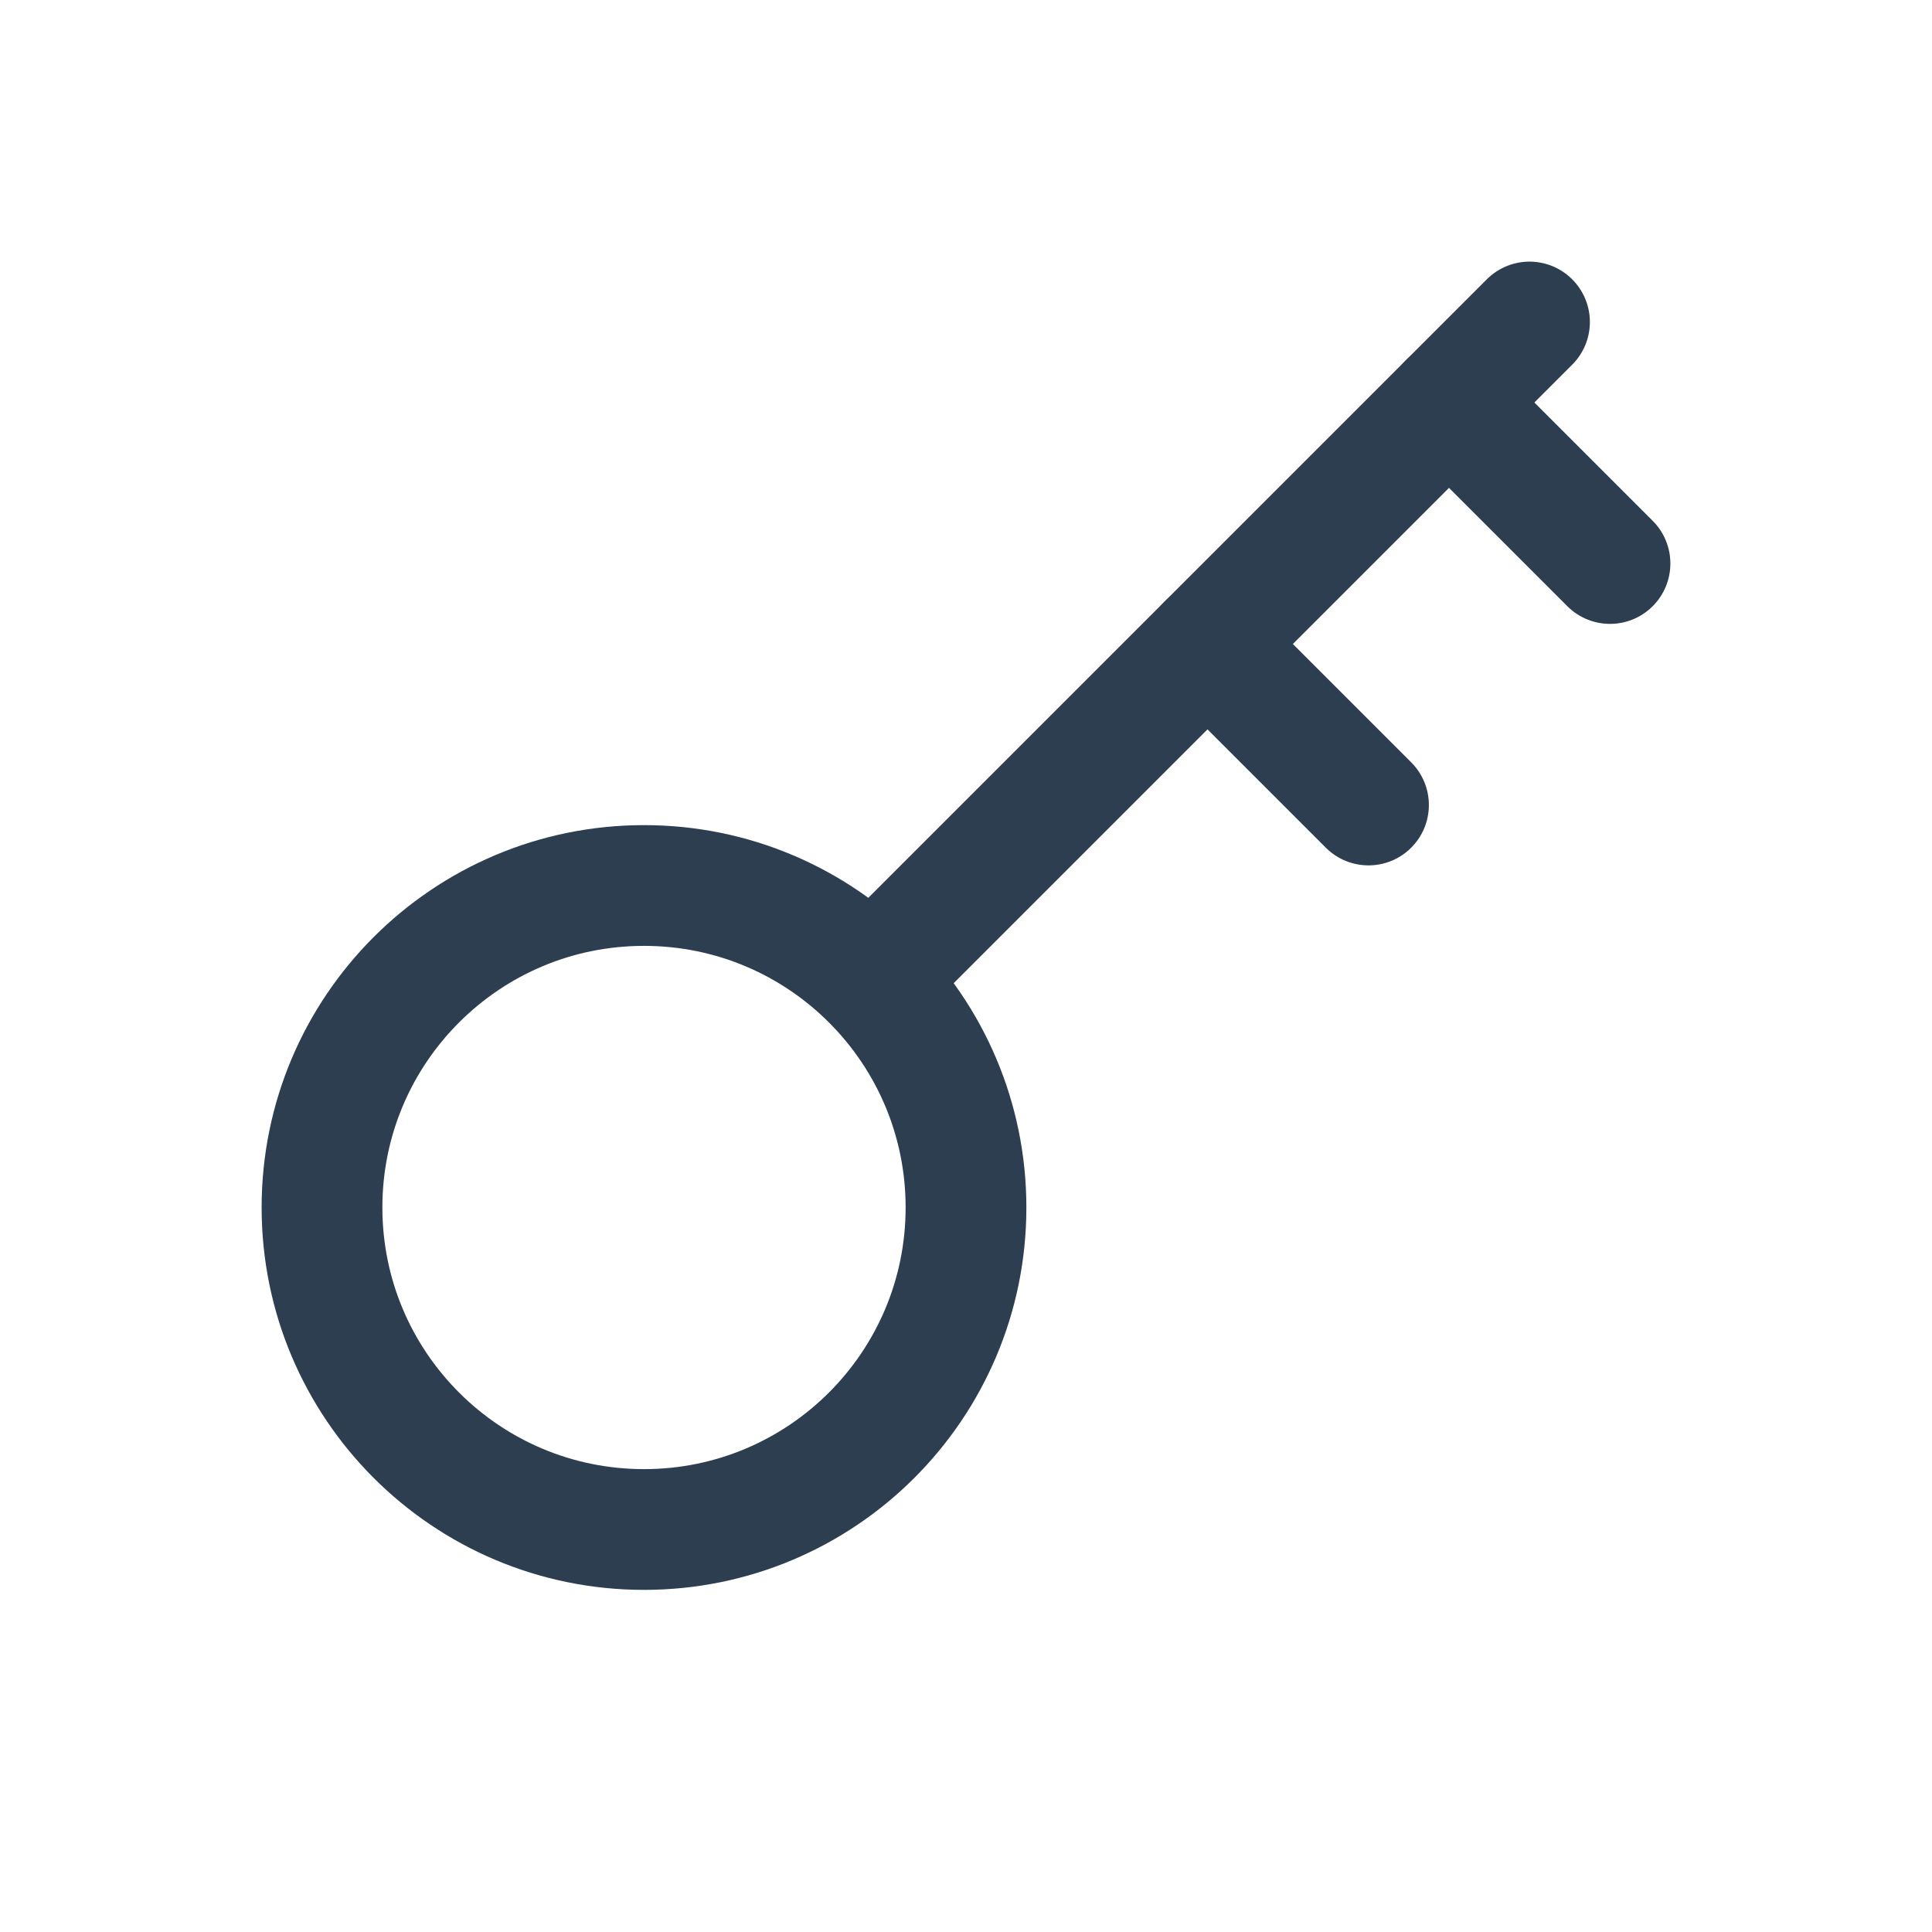
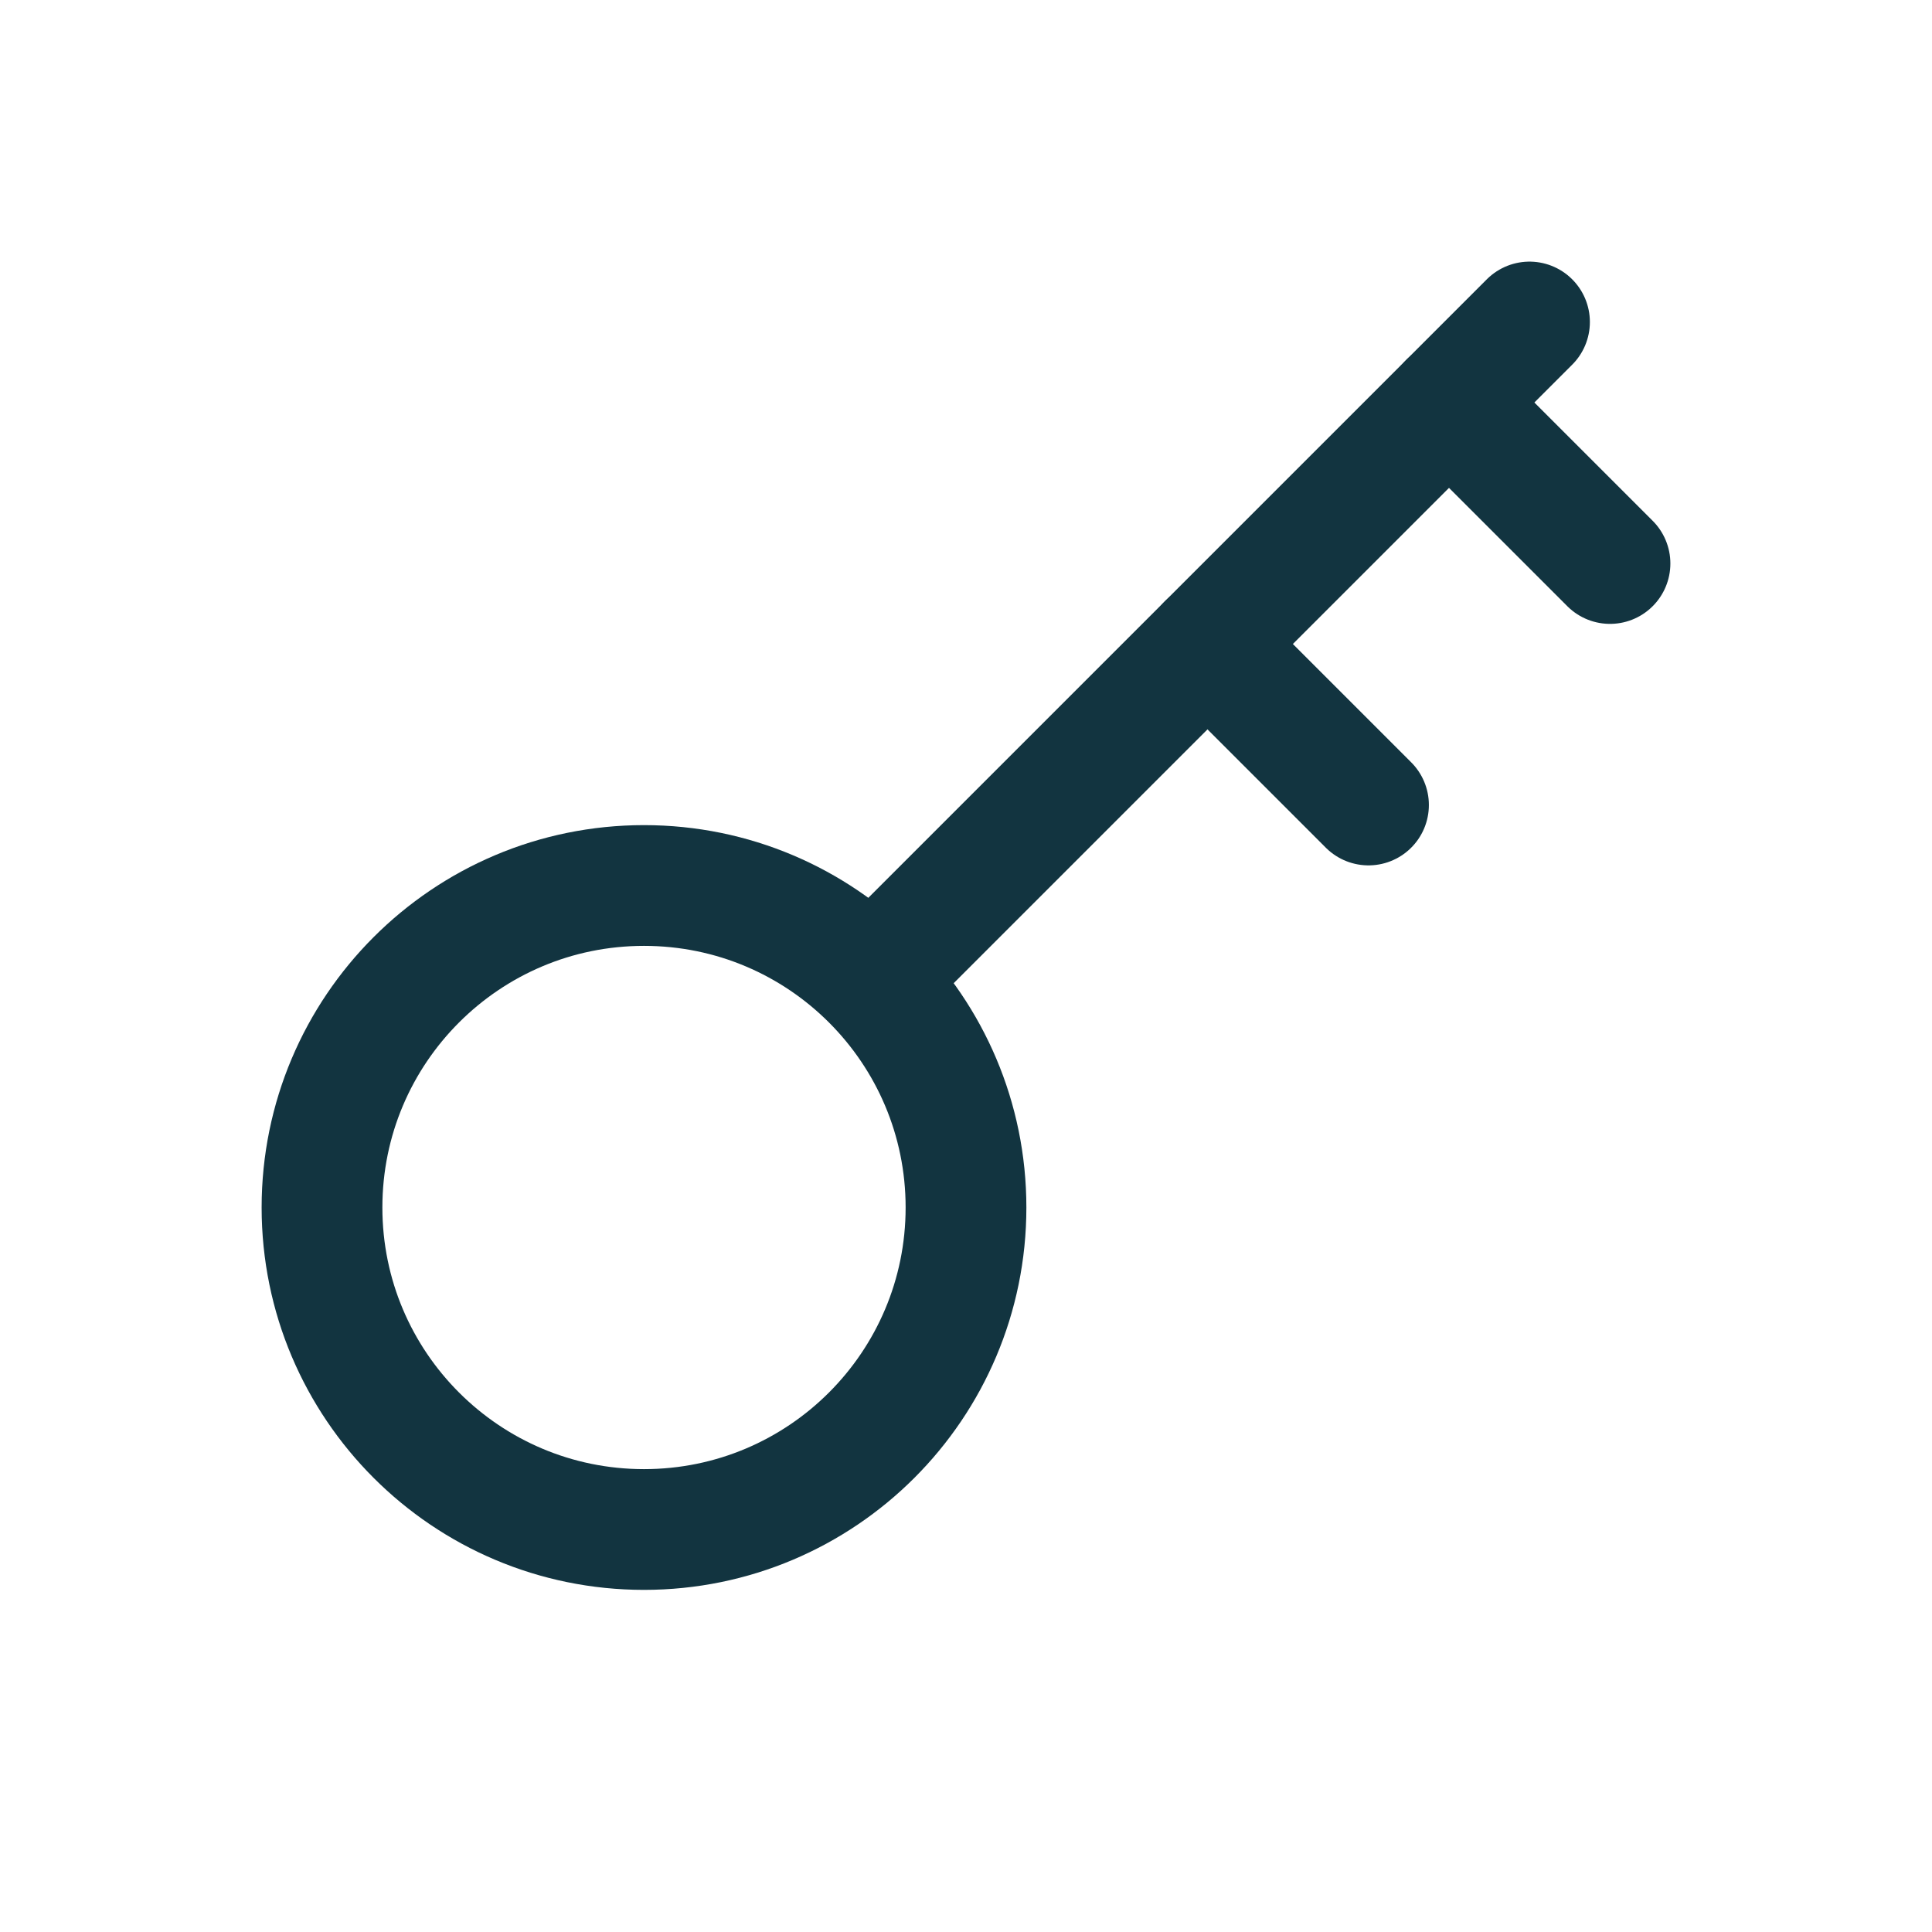
- <svg xmlns="http://www.w3.org/2000/svg" class="icon icon-tabler icon-tabler-key" width="100" height="100" viewBox="0 0 24 24" stroke-width="1.5" stroke="#2c3e50" fill="none" stroke-linecap="round" stroke-linejoin="round">
+ <svg xmlns="http://www.w3.org/2000/svg" class="icon icon-tabler icon-tabler-key" width="100" height="100" viewBox="0 0 24 24" stroke-width="1.5" stroke="#123440" fill="none" stroke-linecap="round" stroke-linejoin="round">
  <path stroke="none" d="M0 0h24v24H0z" fill="none" />
  <circle cx="8" cy="15" r="4" />
  <line x1="10.85" y1="12.15" x2="19" y2="4" />
  <line x1="18" y1="5" x2="20" y2="7" />
  <line x1="15" y1="8" x2="17" y2="10" />
</svg>
